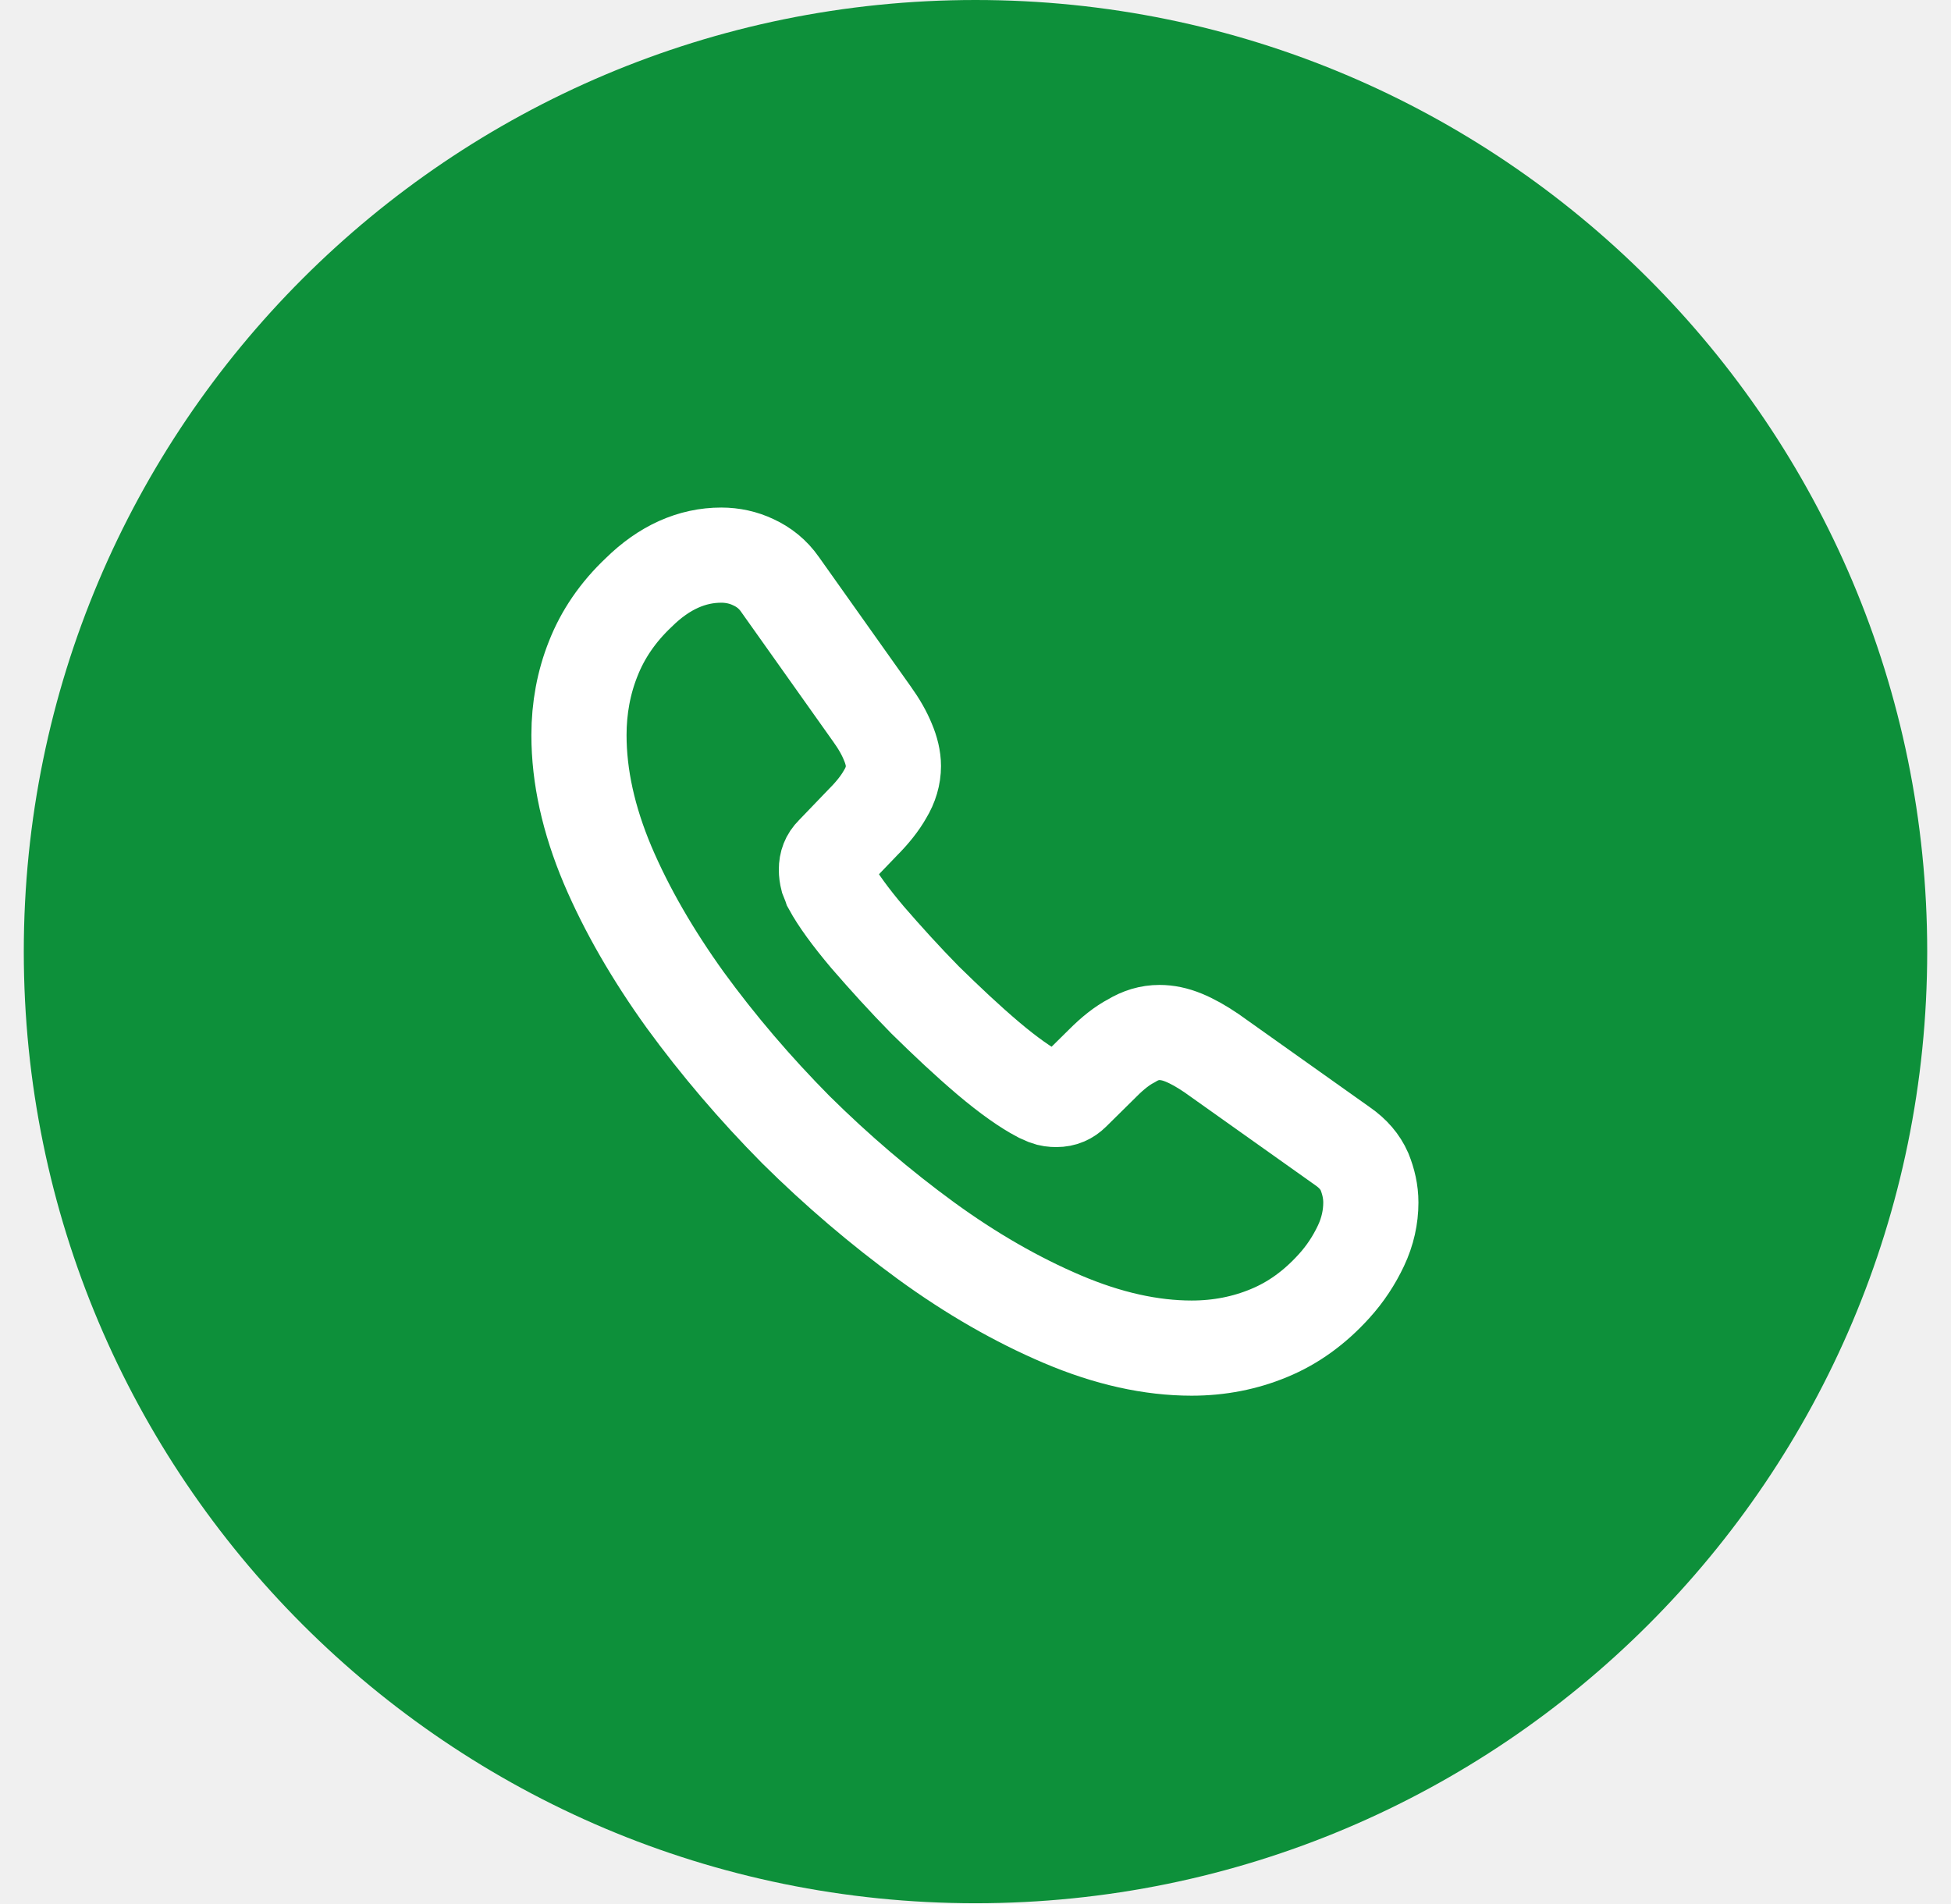
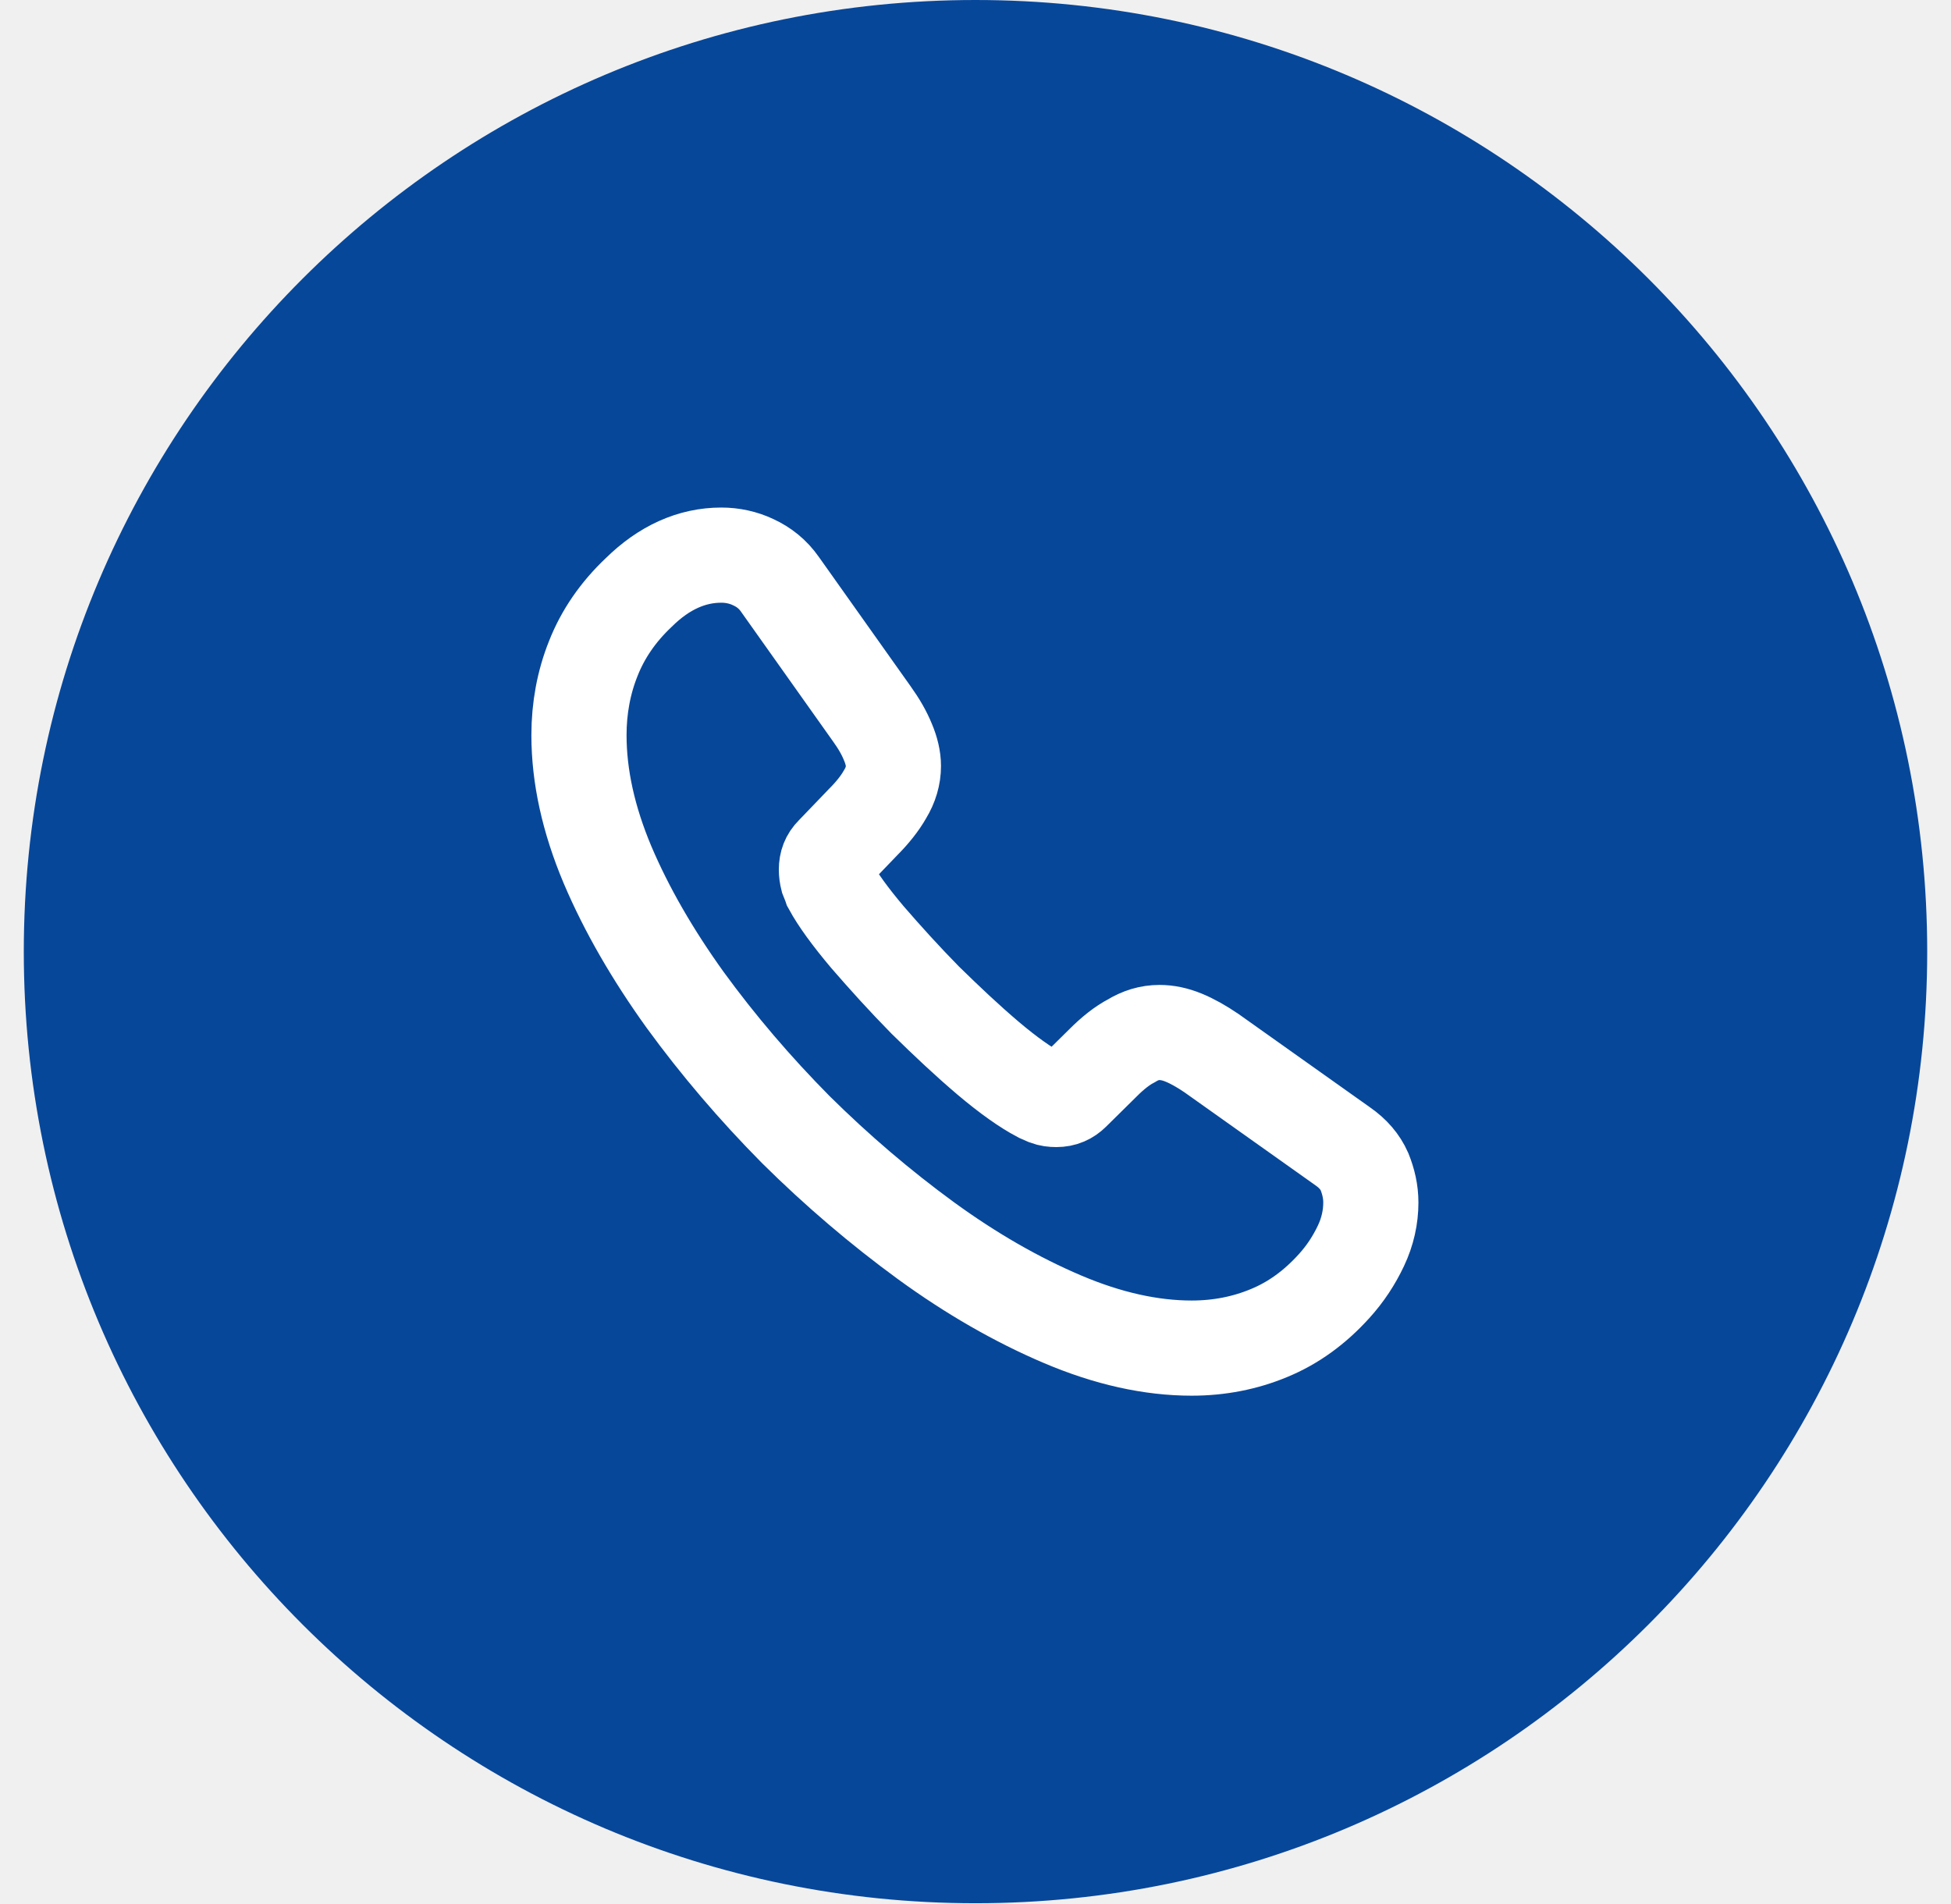
<svg xmlns="http://www.w3.org/2000/svg" width="41" height="40" viewBox="0 0 41 40" fill="none">
-   <rect x="0.5" width="40" height="40" rx="20" fill="#0D903A" />
+   <rect x="0.5" width="40" height="40" rx="20" fill="#074799" />
  <path d="M28.808 25.275C28.808 25.575 28.742 25.883 28.6 26.183C28.458 26.483 28.275 26.767 28.033 27.033C27.625 27.483 27.175 27.808 26.667 28.017C26.167 28.225 25.625 28.333 25.042 28.333C24.192 28.333 23.283 28.133 22.325 27.725C21.367 27.317 20.408 26.767 19.458 26.075C18.5 25.375 17.592 24.6 16.725 23.742C15.867 22.875 15.092 21.967 14.4 21.017C13.717 20.067 13.167 19.117 12.767 18.175C12.367 17.225 12.167 16.317 12.167 15.45C12.167 14.883 12.267 14.342 12.467 13.842C12.667 13.333 12.983 12.867 13.425 12.45C13.958 11.925 14.542 11.667 15.158 11.667C15.392 11.667 15.625 11.717 15.833 11.817C16.05 11.917 16.242 12.067 16.392 12.283L18.325 15.008C18.475 15.217 18.583 15.408 18.658 15.592C18.733 15.767 18.775 15.942 18.775 16.1C18.775 16.3 18.717 16.5 18.6 16.692C18.492 16.883 18.333 17.083 18.133 17.283L17.5 17.942C17.408 18.033 17.367 18.142 17.367 18.275C17.367 18.342 17.375 18.4 17.392 18.467C17.417 18.533 17.442 18.583 17.458 18.633C17.608 18.908 17.867 19.267 18.233 19.7C18.608 20.133 19.008 20.575 19.442 21.017C19.892 21.458 20.325 21.867 20.767 22.242C21.2 22.608 21.558 22.858 21.842 23.008C21.883 23.025 21.933 23.05 21.992 23.075C22.058 23.1 22.125 23.108 22.2 23.108C22.342 23.108 22.45 23.058 22.542 22.967L23.175 22.342C23.383 22.133 23.583 21.975 23.775 21.875C23.967 21.758 24.158 21.7 24.367 21.7C24.525 21.7 24.692 21.733 24.875 21.808C25.058 21.883 25.25 21.992 25.458 22.133L28.217 24.092C28.433 24.242 28.583 24.417 28.675 24.625C28.758 24.833 28.808 25.042 28.808 25.275Z" stroke="white" stroke-width="2" stroke-miterlimit="10" />
</svg>
